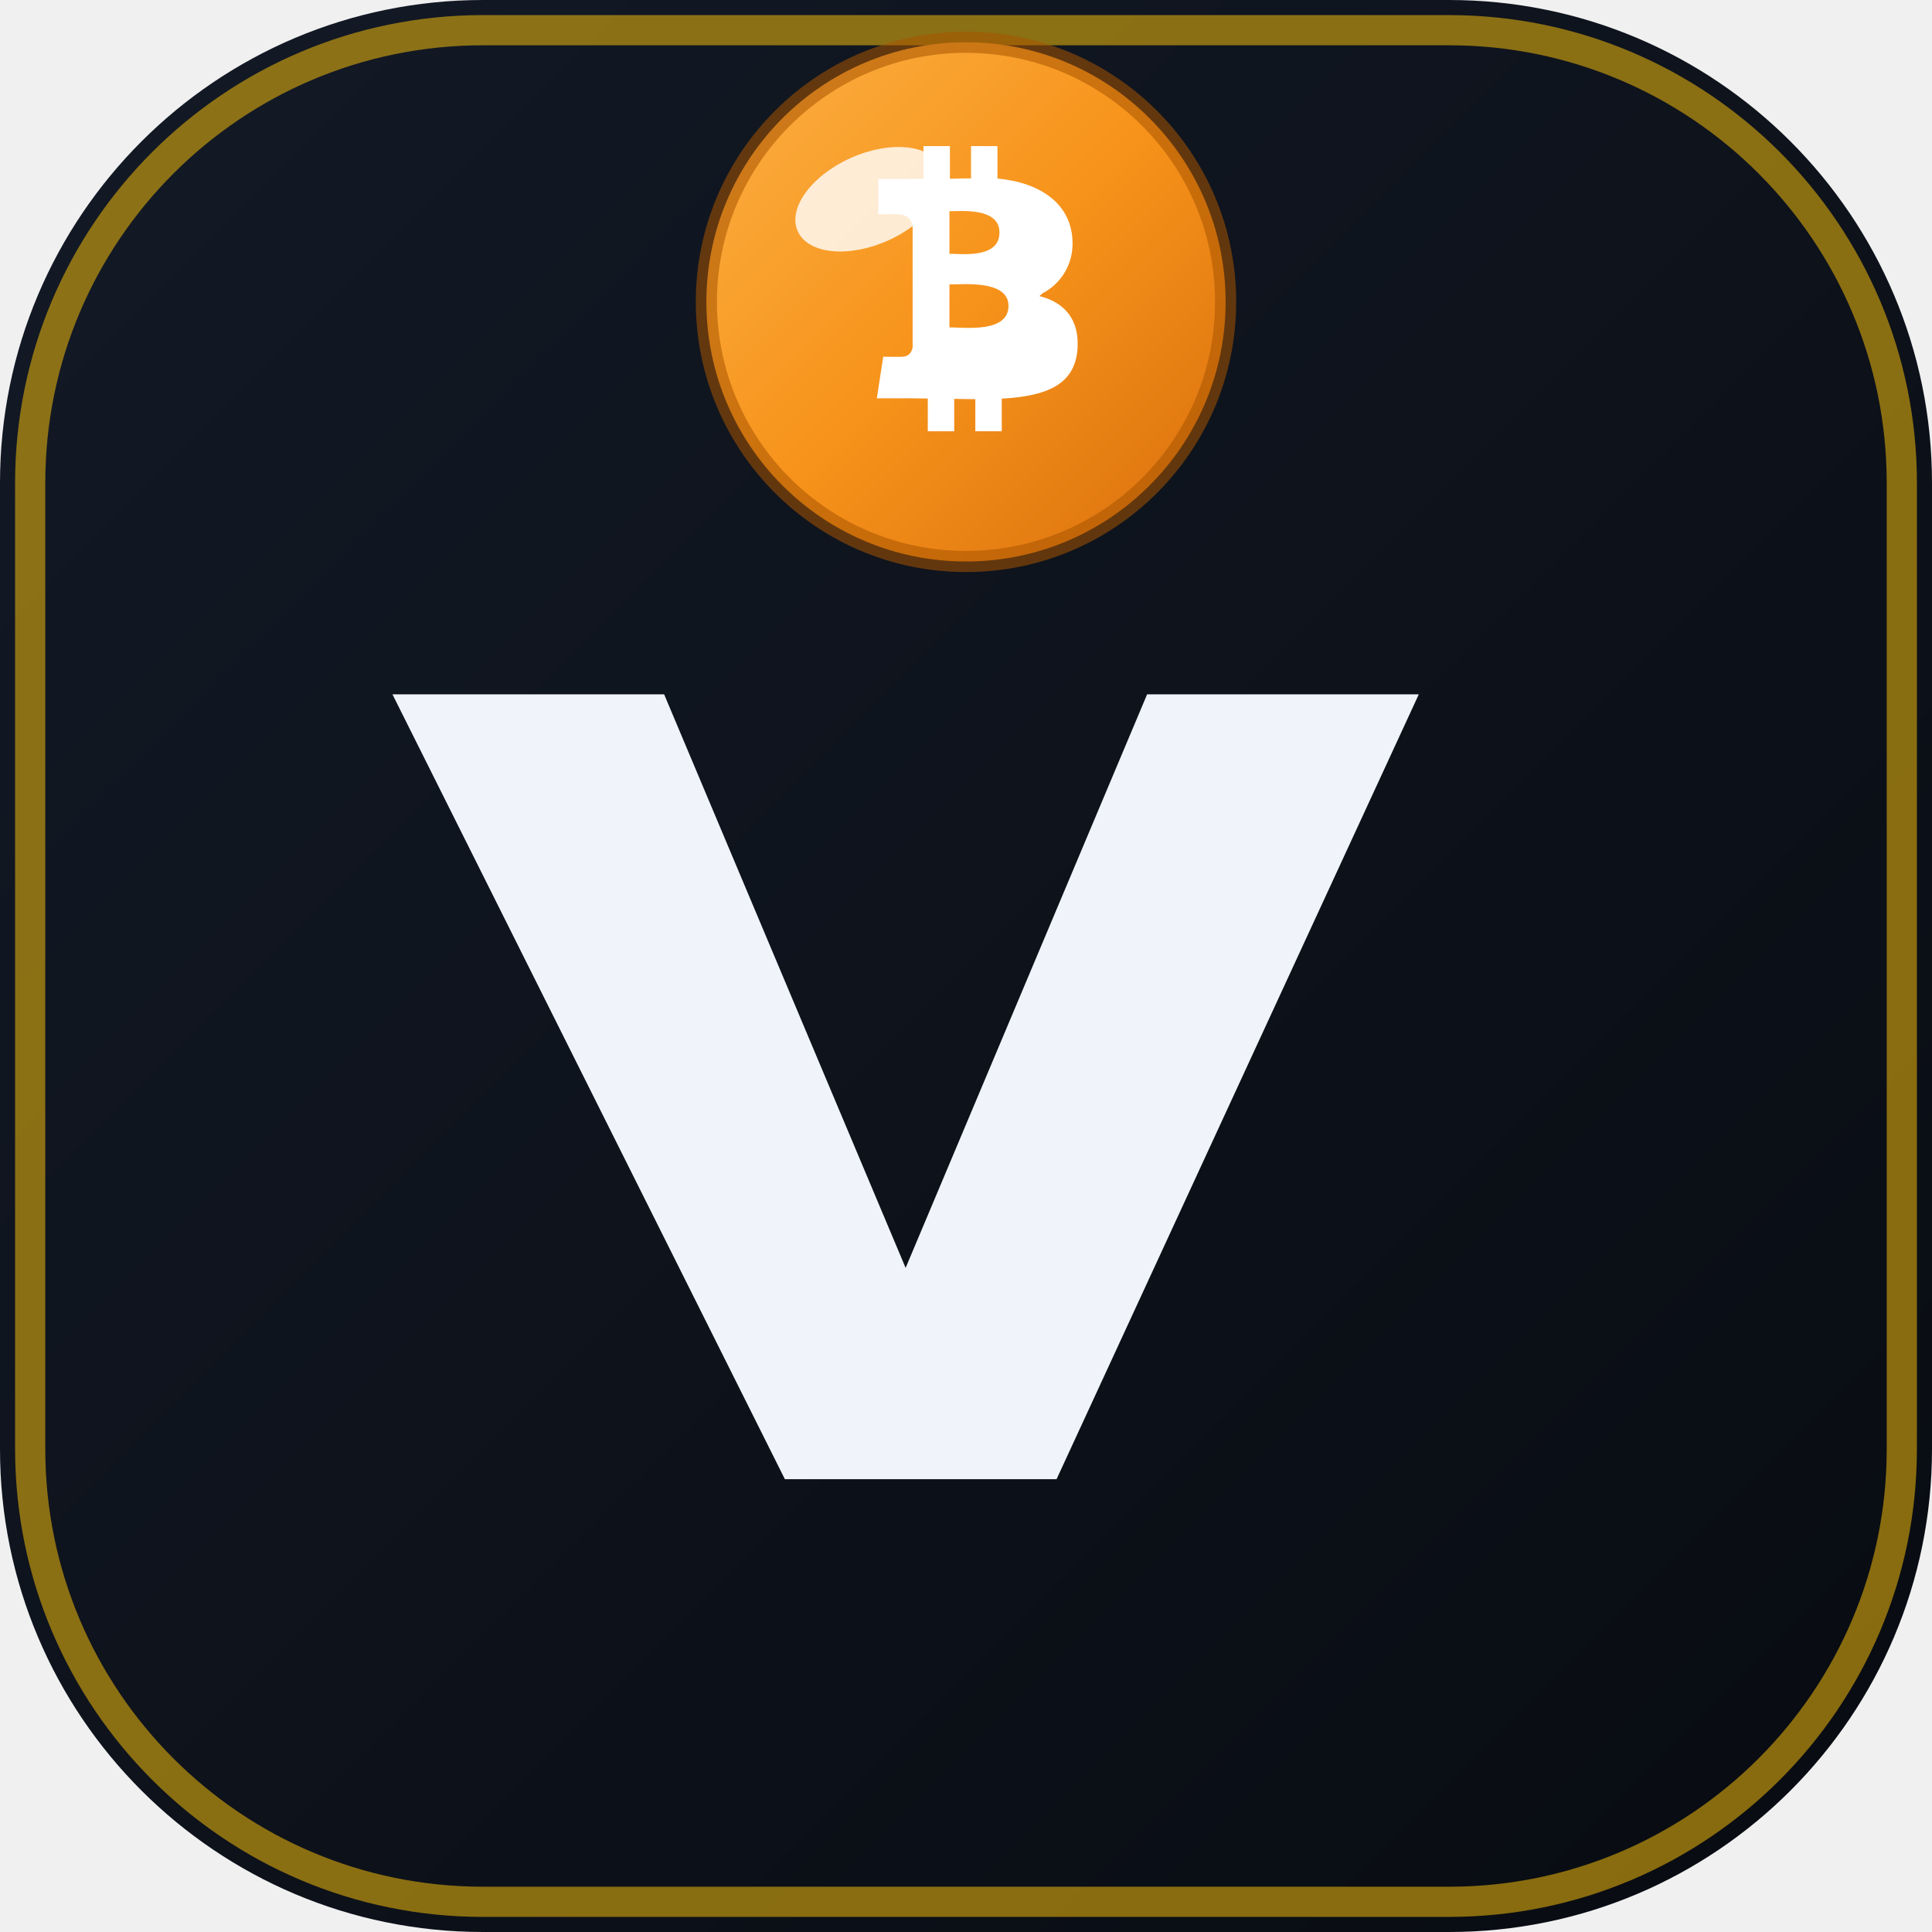
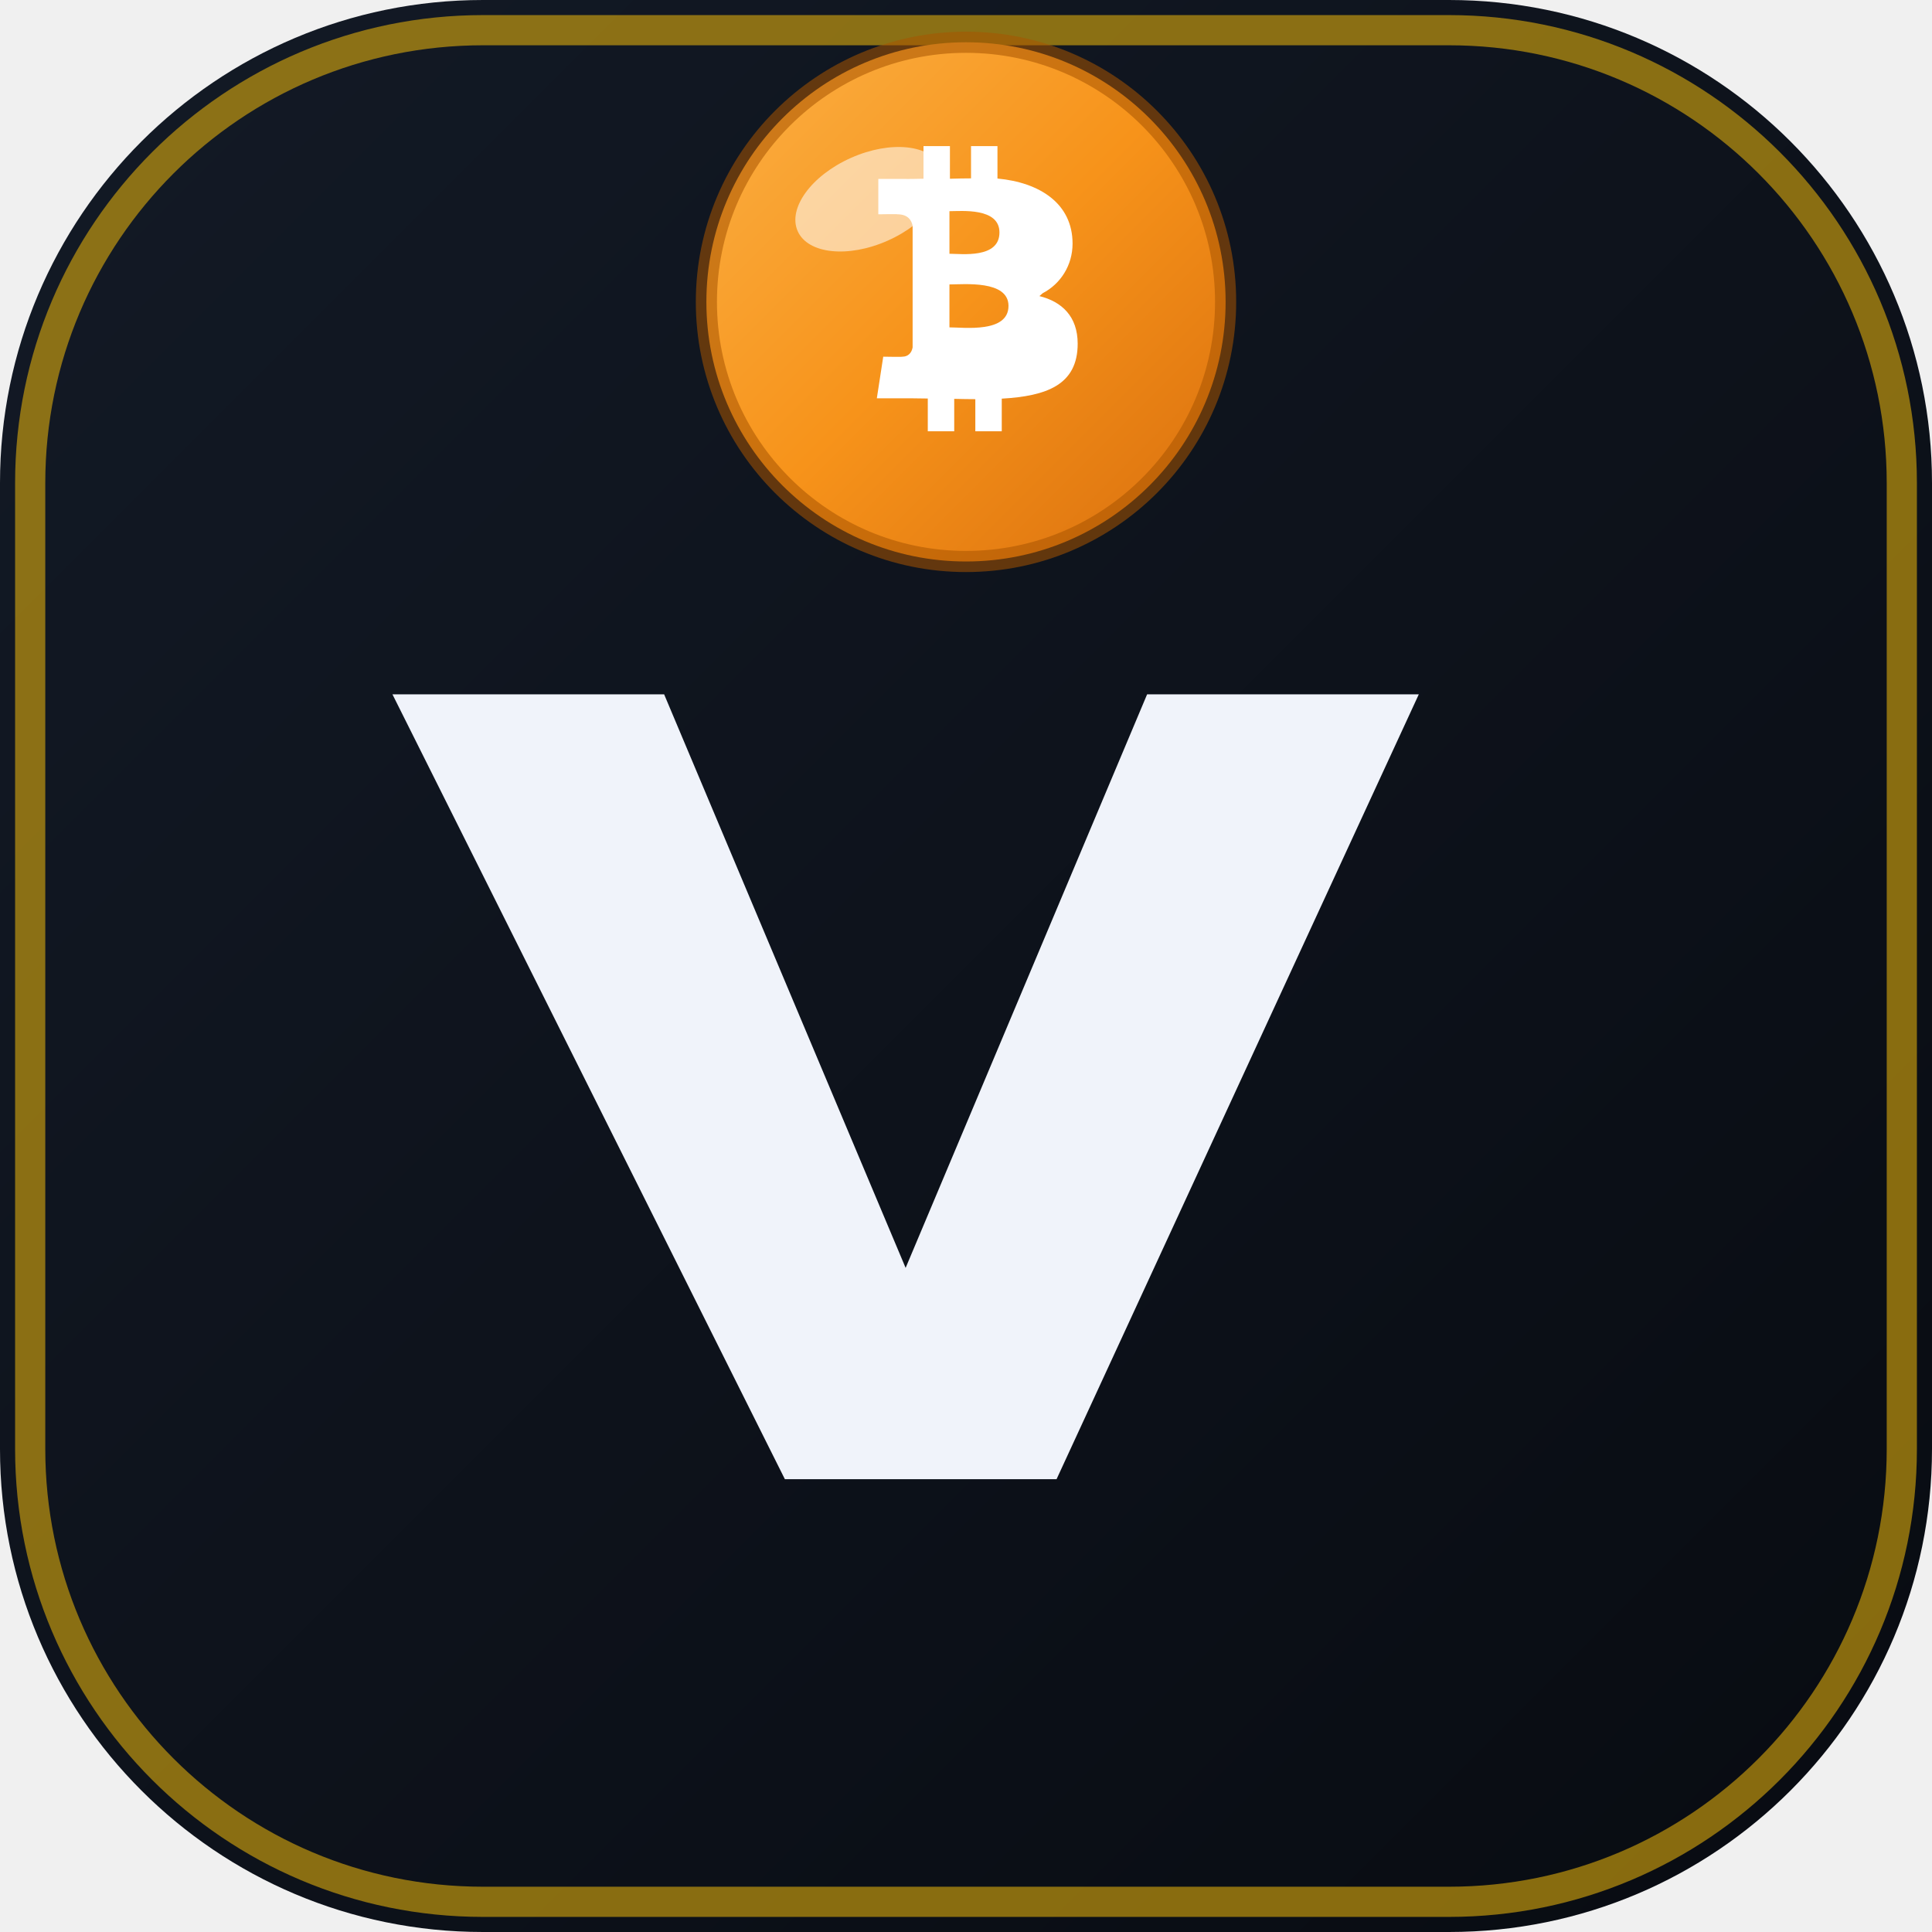
<svg xmlns="http://www.w3.org/2000/svg" viewBox="0 0 64 64">
  <defs>
    <linearGradient id="bg" x1="0" y1="0" x2="1" y2="1">
      <stop stop-color="#131a26" />
      <stop offset="1" stop-color="#080b11" />
    </linearGradient>
    <linearGradient id="btc" x1="0" y1="0" x2="1" y2="1">
      <stop stop-color="#fbb045" />
      <stop offset=".5" stop-color="#f7931a" />
      <stop offset="1" stop-color="#d96f0e" />
    </linearGradient>
    <style>
-       .coin{transform-box:fill-box;transform-origin:center;animation:coinSpin 1.9s cubic-bezier(.4,.05,.6,.95) infinite}
-       .coinface{transform-box:fill-box;transform-origin:center;animation:coinFace 1.9s cubic-bezier(.4,.05,.6,.95) infinite}
-       @keyframes coinSpin{0%{transform:scaleX(1)}25%{transform:scaleX(0)}50%{transform:scaleX(-1)}75%{transform:scaleX(0)}100%{transform:scaleX(1)}}
-       @keyframes coinFace{0%,10%{opacity:1}25%,75%{opacity:0}90%,100%{opacity:1}}
-       .gleam{transform-box:fill-box;transform-origin:center;animation:gleam 1.9s ease-in-out infinite}
-       @keyframes gleam{0%,100%{opacity:.85}25%,75%{opacity:.15}50%{opacity:.5}}
+       .coinspin{transform-box:fill-box;transform-origin:center;animation:coinRoll 3.4s linear infinite}
+       @keyframes coinRoll{to{transform:rotate(360deg)}}
    </style>
  </defs>
  <rect width="64" height="64" rx="16" fill="url(#bg)" />
  <rect x="1" y="1" width="62" height="62" rx="15" fill="none" stroke="#f0b90b" stroke-opacity=".55" />
  <path d="M13 23h9l8 19 8-19h9L35 49h-9L13 23Z" fill="#f0f3fa" />
-   <g class="coin">
+   <g class="coinspin">
    <circle cx="32" cy="10" r="8.6" fill="url(#btc)" />
    <circle cx="32" cy="10" r="8.6" fill="none" stroke="#a85400" stroke-opacity=".55" stroke-width=".7" />
-     <g class="coinface">
-       <g transform="translate(32 10) scale(.0215) translate(-192 -256)" fill="#ffffff">
-         <path d="M310.204 242.638c27.485-14.31 45.977-42.986 45.977-76.388 0-62.195-51.087-94.254-115.701-100.291V16h-40.727v49.708c-10.738 0-21.775.291-32.514.582V16h-40.728v50.249c-8.893.203-17.635.407-26.227.407v-.054H56.905v54.466s30.07-.545 29.516 0c16.393 0 21.702 9.562 23.337 17.596v187.473c-1.417 8.314-6.919 14.314-15.752 14.314.545.554-29.516 0-29.516 0l-9.862 64.097h51.694c9.135 0 18.119.204 26.797.349v50.466h40.728v-49.957c10.884.252 21.63.495 32.514.495v49.463h40.727v-50.268c68.826-3.926 116.984-21.022 116.984-84.652 0-42.14-24.517-64.815-58.967-73.355zM166.487 116.257c18.559 0 77.062-5.825 77.062 32.806 0 40.626-58.503 32.806-77.062 32.806v-65.612zm0 179.024V229.12c22.357 0 90.983-6.948 90.983 33.08 0 42.196-68.626 33.081-90.983 33.081z" />
-       </g>
+     <g transform="translate(32 10) scale(.0215) translate(-192 -256)" fill="#ffffff">
+       <path d="M310.204 242.638c27.485-14.31 45.977-42.986 45.977-76.388 0-62.195-51.087-94.254-115.701-100.291V16h-40.727v49.708c-10.738 0-21.775.291-32.514.582V16h-40.728v50.249c-8.893.203-17.635.407-26.227.407v-.054H56.905v54.466s30.07-.545 29.516 0c16.393 0 21.702 9.562 23.337 17.596v187.473c-1.417 8.314-6.919 14.314-15.752 14.314.545.554-29.516 0-29.516 0l-9.862 64.097h51.694c9.135 0 18.119.204 26.797.349v50.466h40.728v-49.957c10.884.252 21.63.495 32.514.495v49.463h40.727v-50.268c68.826-3.926 116.984-21.022 116.984-84.652 0-42.14-24.517-64.815-58.967-73.355zM166.487 116.257c18.559 0 77.062-5.825 77.062 32.806 0 40.626-58.503 32.806-77.062 32.806v-65.612zm0 179.024V229.12c22.357 0 90.983-6.948 90.983 33.08 0 42.196-68.626 33.081-90.983 33.081z" />
    </g>
-     <ellipse class="gleam" cx="28.8" cy="6.6" rx="2.6" ry="1.5" fill="#ffffff" opacity=".8" transform="rotate(-24 28.8 6.6)" />
  </g>
+   <ellipse cx="28.8" cy="6.6" rx="2.6" ry="1.5" fill="#ffffff" opacity=".55" transform="rotate(-24 28.8 6.6)" />
</svg>
